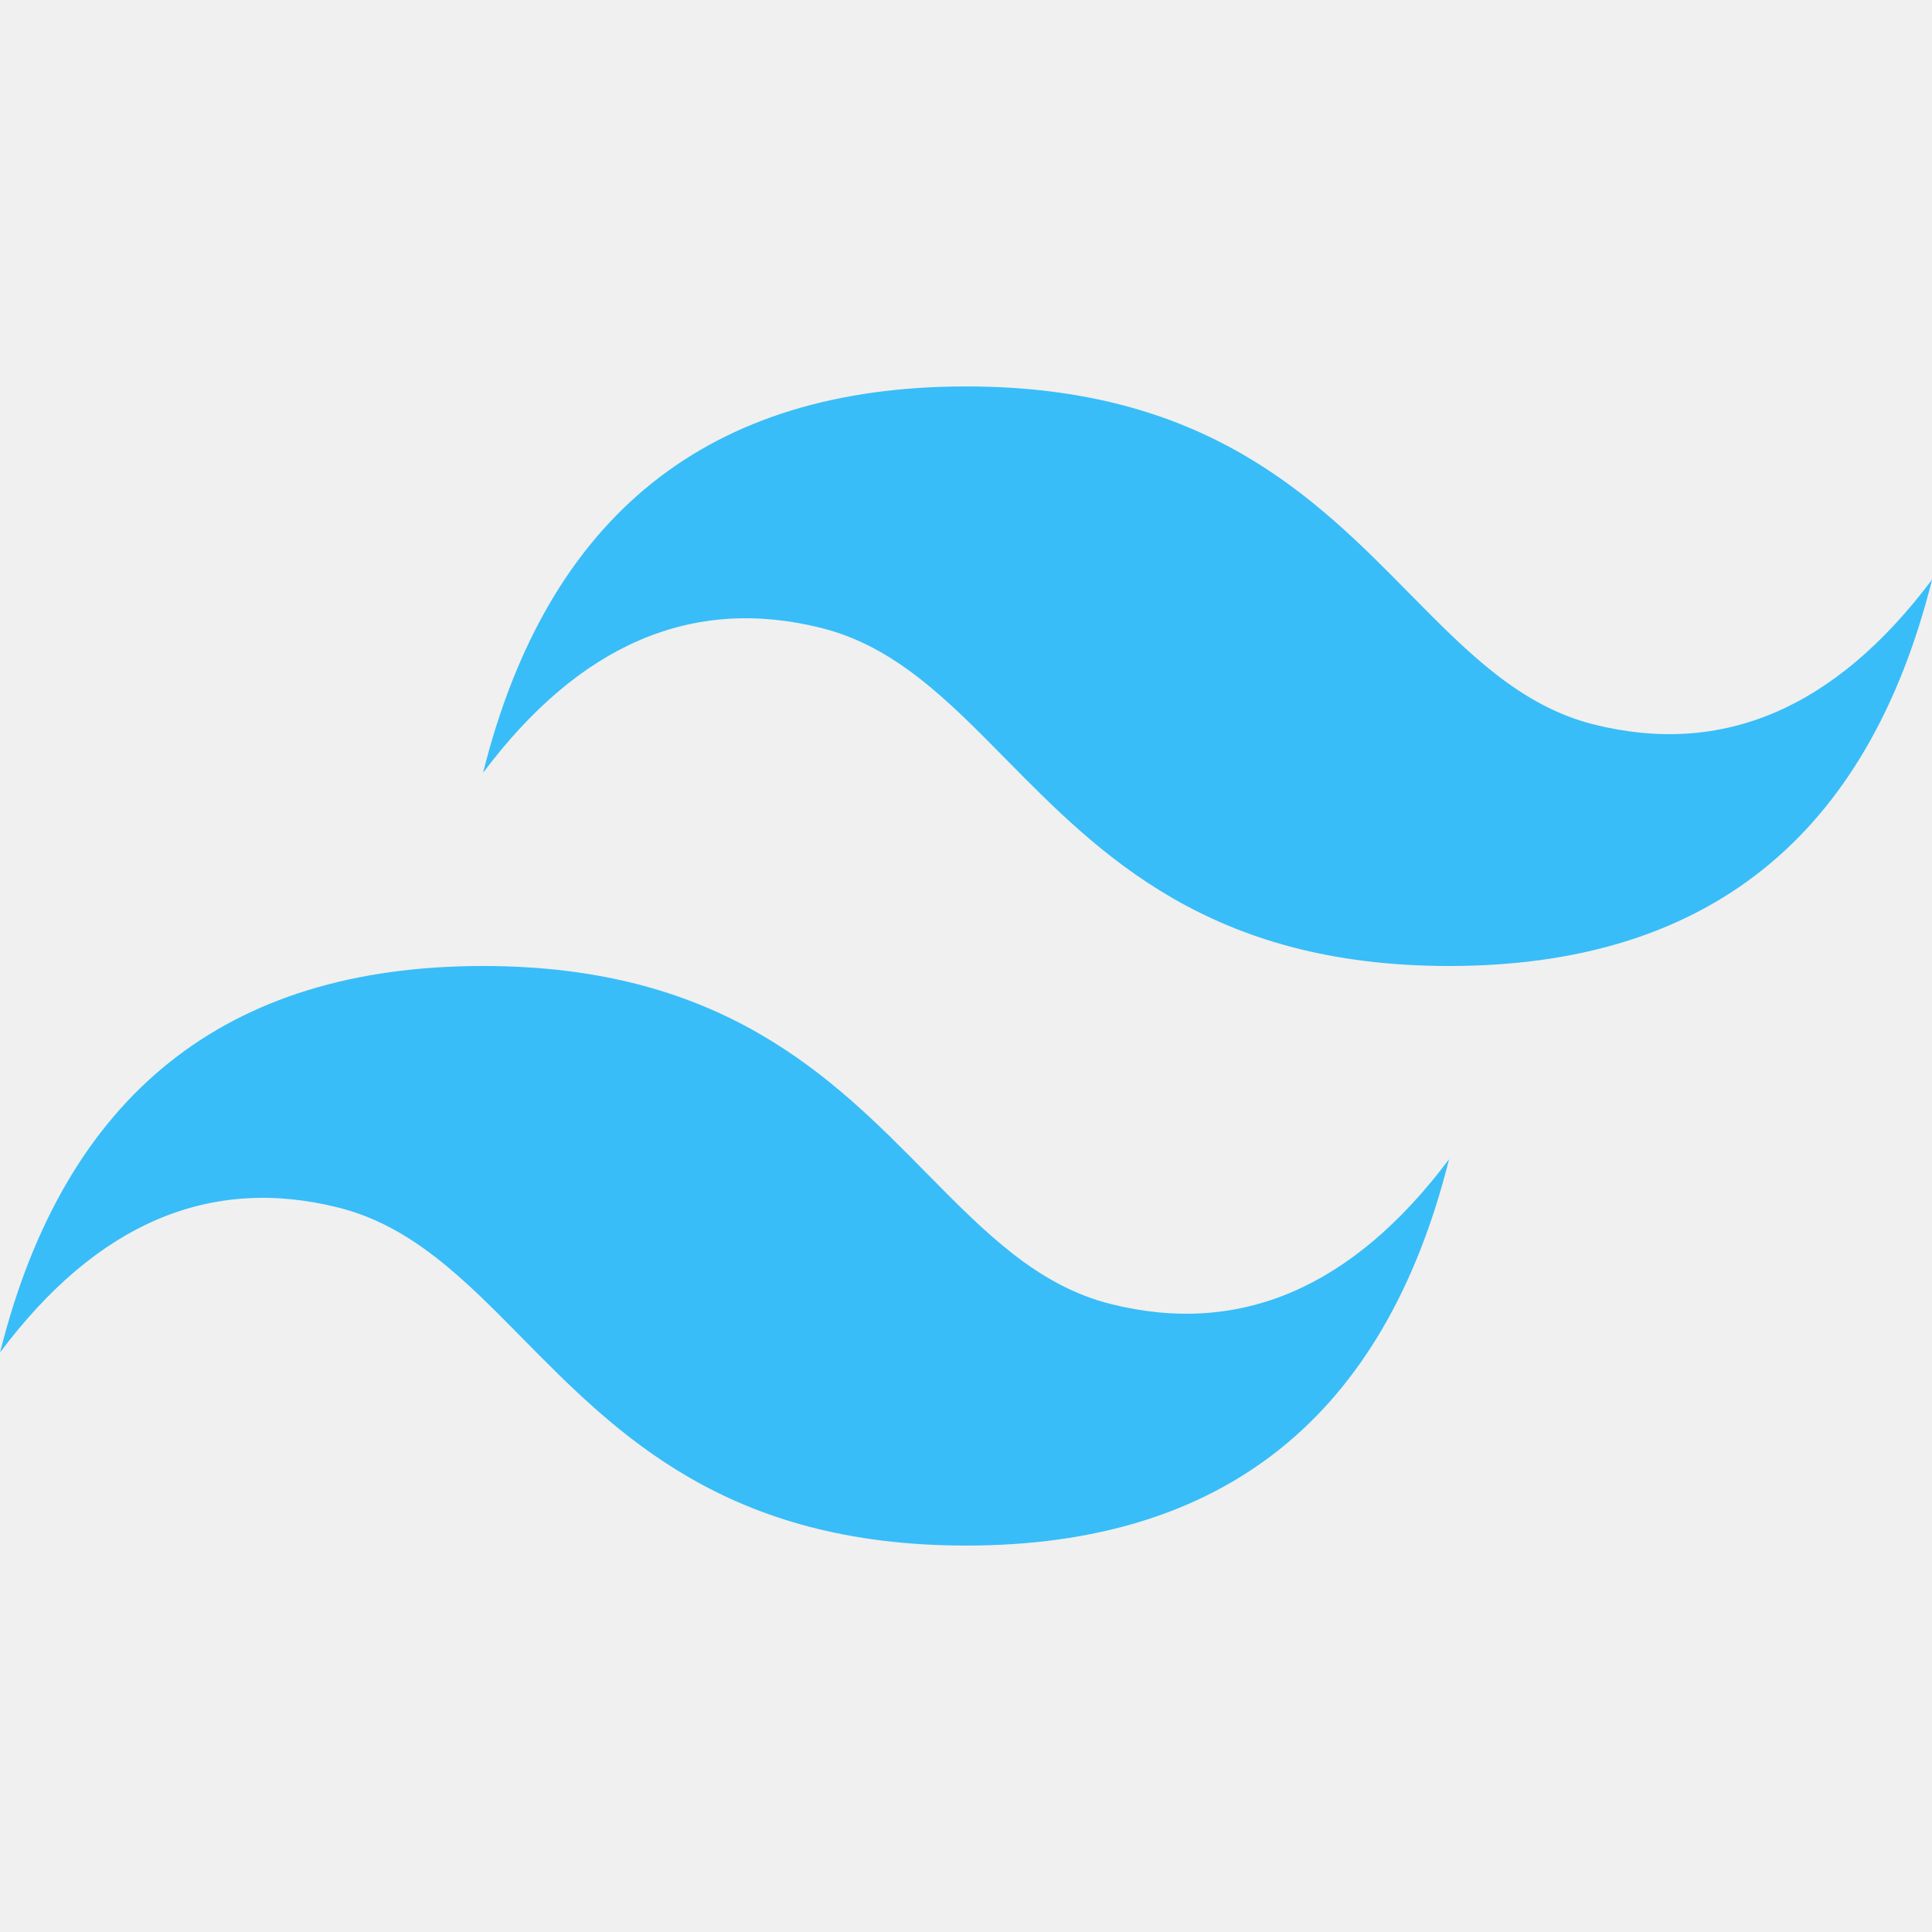
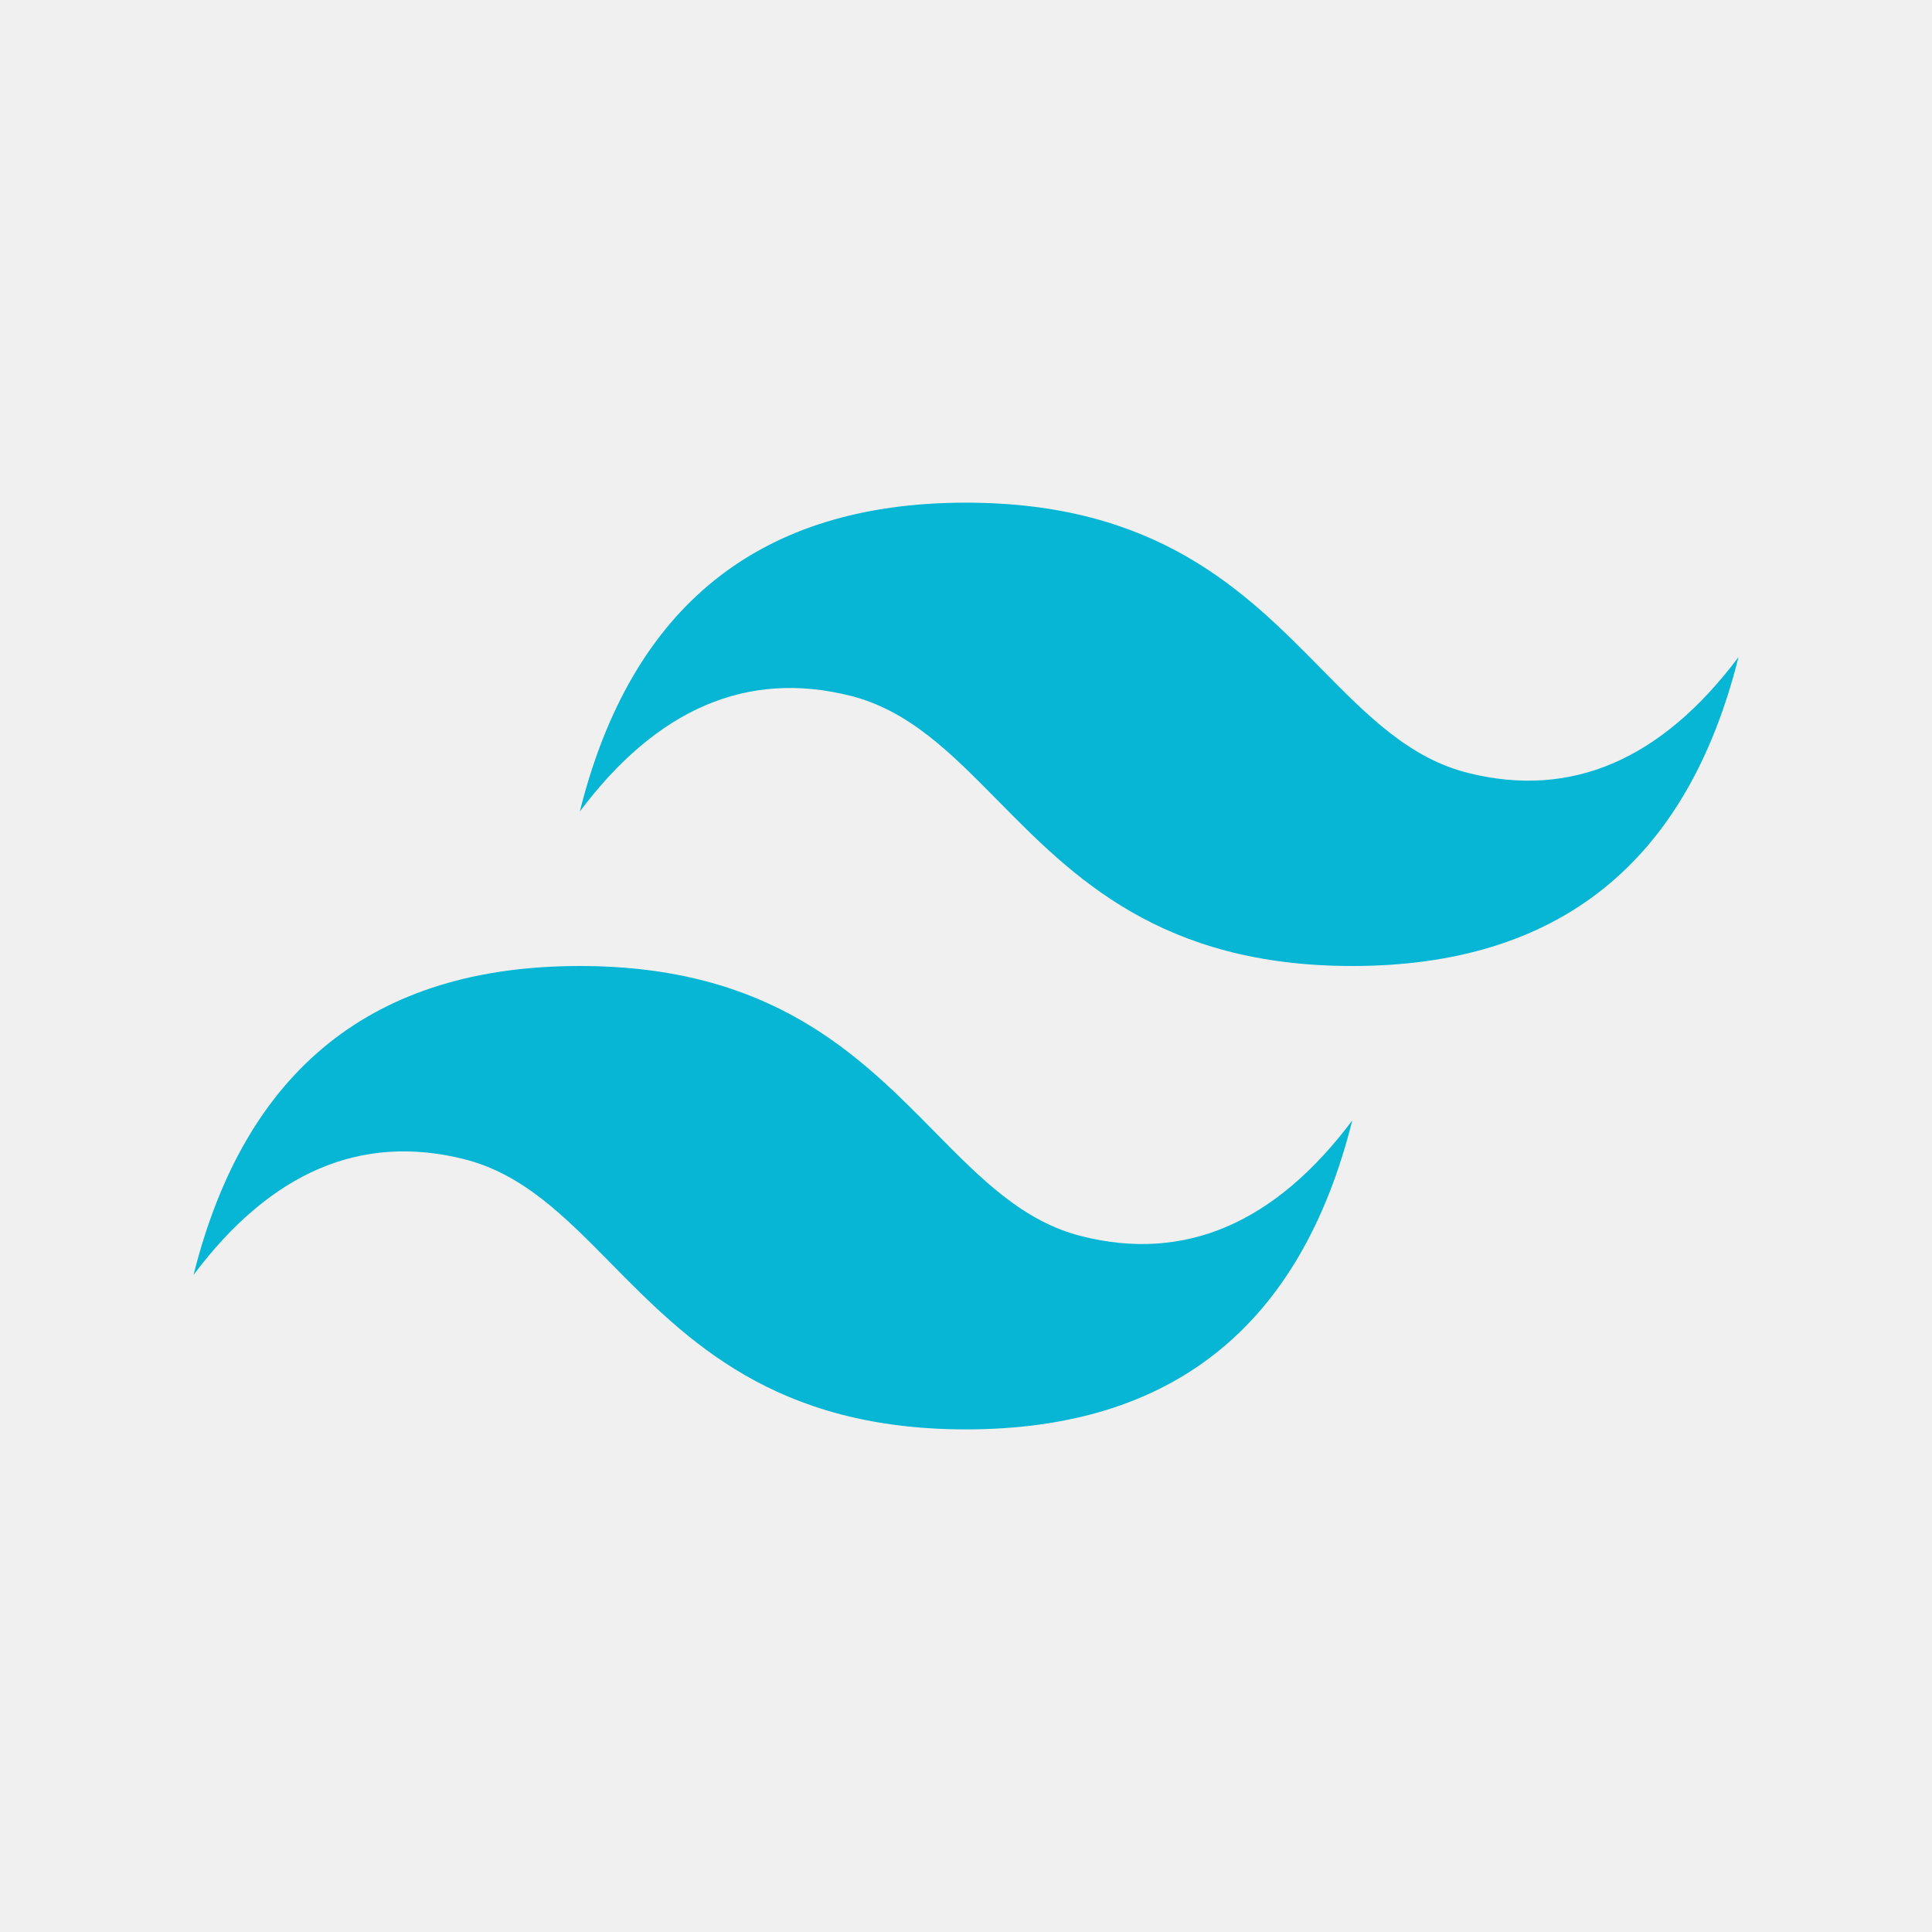
- <svg xmlns="http://www.w3.org/2000/svg" width="24" height="24" viewBox="0 0 128 128" fill="none">
-   <path d="M64.004 25.602c-17.067 0-27.73 8.53-32 25.597 6.398-8.531 13.867-11.73 22.398-9.597 4.871 1.214 8.352 4.746 12.207 8.66C72.883 56.629 80.145 64 96.004 64c17.066 0 27.73-8.531 32-25.602-6.399 8.536-13.867 11.735-22.399 9.602-4.87-1.215-8.347-4.746-12.207-8.66-6.27-6.367-13.53-13.738-29.394-13.738zM32.004 64c-17.066 0-27.73 8.531-32 25.602C6.402 81.066 13.87 77.867 22.402 80c4.871 1.215 8.352 4.746 12.207 8.66 6.274 6.367 13.536 13.738 29.395 13.738 17.066 0 27.73-8.53 32-25.597-6.399 8.531-13.867 11.73-22.399 9.597-4.87-1.214-8.347-4.746-12.207-8.66C55.128 71.371 47.868 64 32.004 64zm0 0" fill="#38bdf8" />
+ <svg xmlns="http://www.w3.org/2000/svg" width="40" height="40" viewBox="0 0 40 40" fill="none">
+   <g clip-path="url(#clip0_2654_273)">
+     <path d="M20 10.407C15.735 10.407 13.07 12.539 12.004 16.802C13.603 14.67 15.469 13.871 17.601 14.404C18.818 14.708 19.688 15.591 20.651 16.567C22.218 18.159 24.033 20 27.997 20C32.262 20 34.928 17.868 35.994 13.604C34.395 15.736 32.529 16.536 30.396 16.003C29.18 15.699 28.31 14.816 27.348 13.839C25.78 12.248 23.964 10.407 20 10.407ZM12.004 20C7.739 20 5.073 22.132 4.007 26.396C5.606 24.264 7.472 23.465 9.605 23.998C10.821 24.302 11.691 25.184 12.653 26.161C14.221 27.752 16.037 29.594 20 29.594C24.266 29.594 26.931 27.462 27.997 23.198C26.398 25.33 24.532 26.13 22.4 25.596C21.183 25.293 20.313 24.41 19.351 23.433C17.782 21.842 15.968 20 12.004 20Z" fill="#06B6D4" />
+   </g>
+   <defs>
+     <clipPath id="clip0_2654_273">
+       <rect width="32" height="19.187" fill="white" transform="translate(4 10.4067)" />
+     </clipPath>
+   </defs>
</svg>
